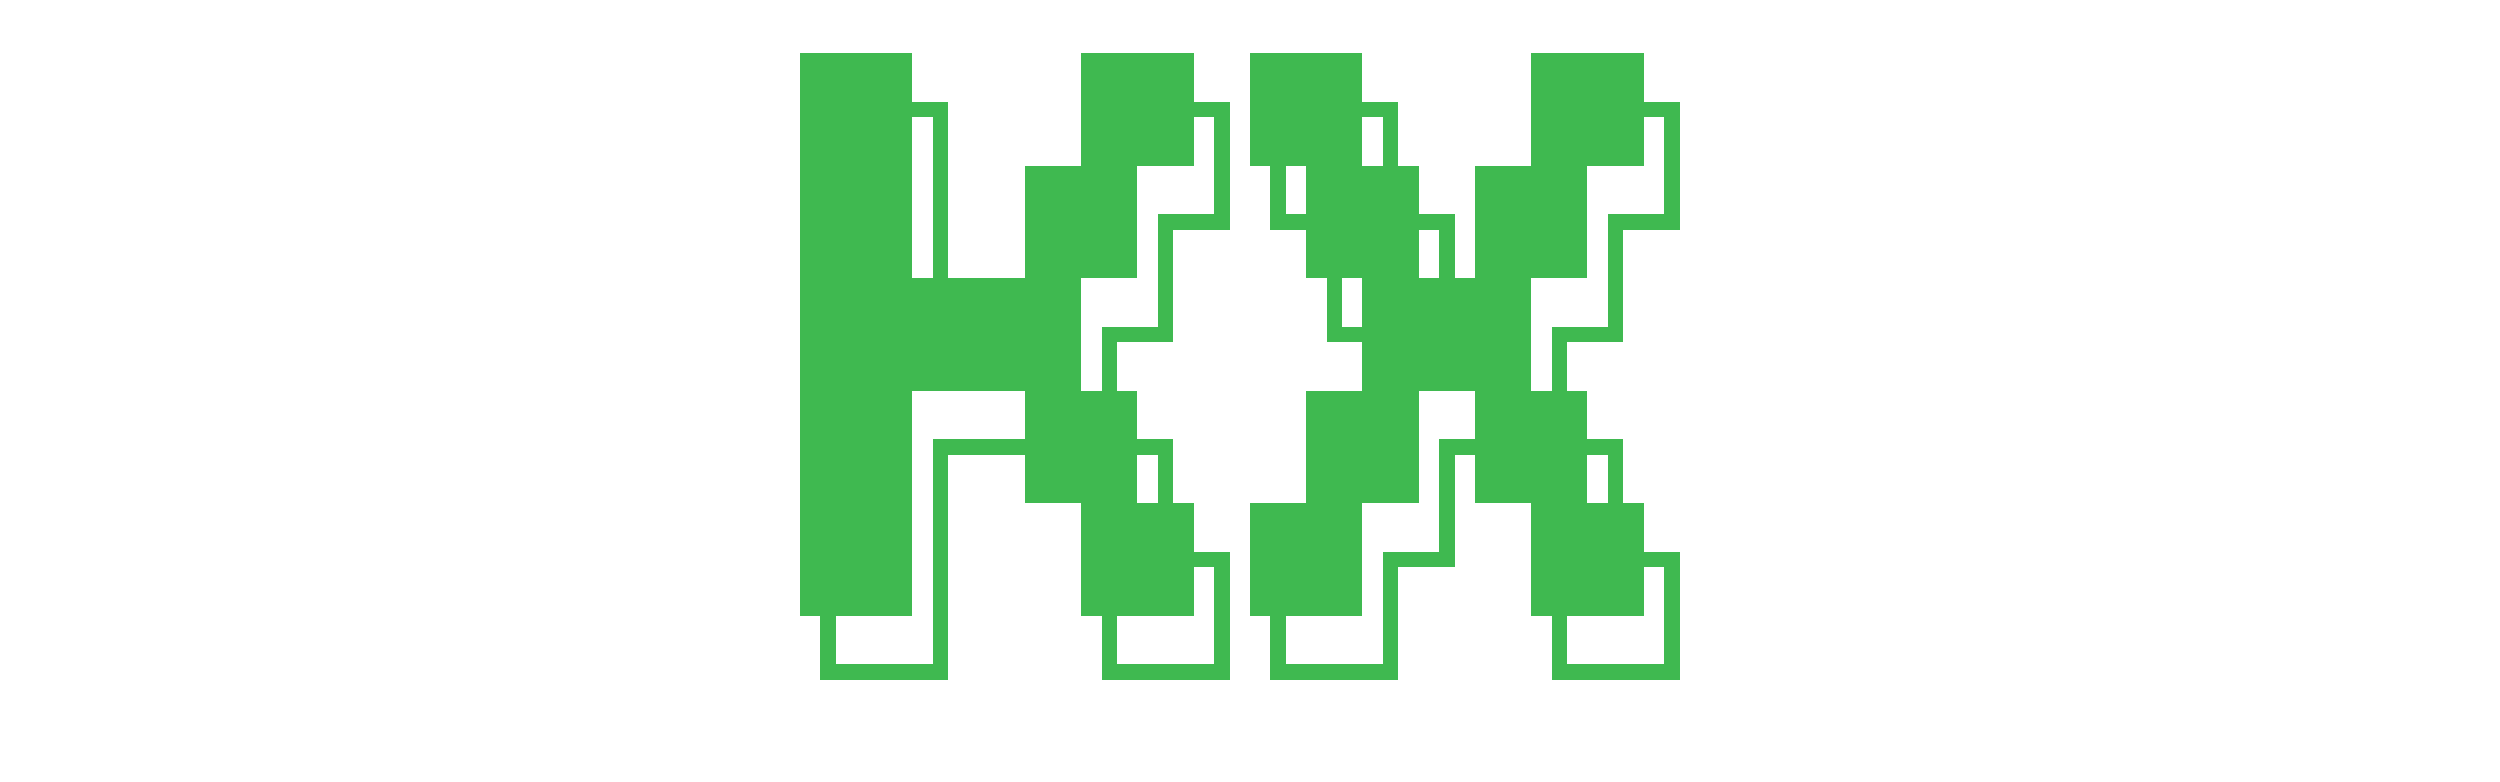
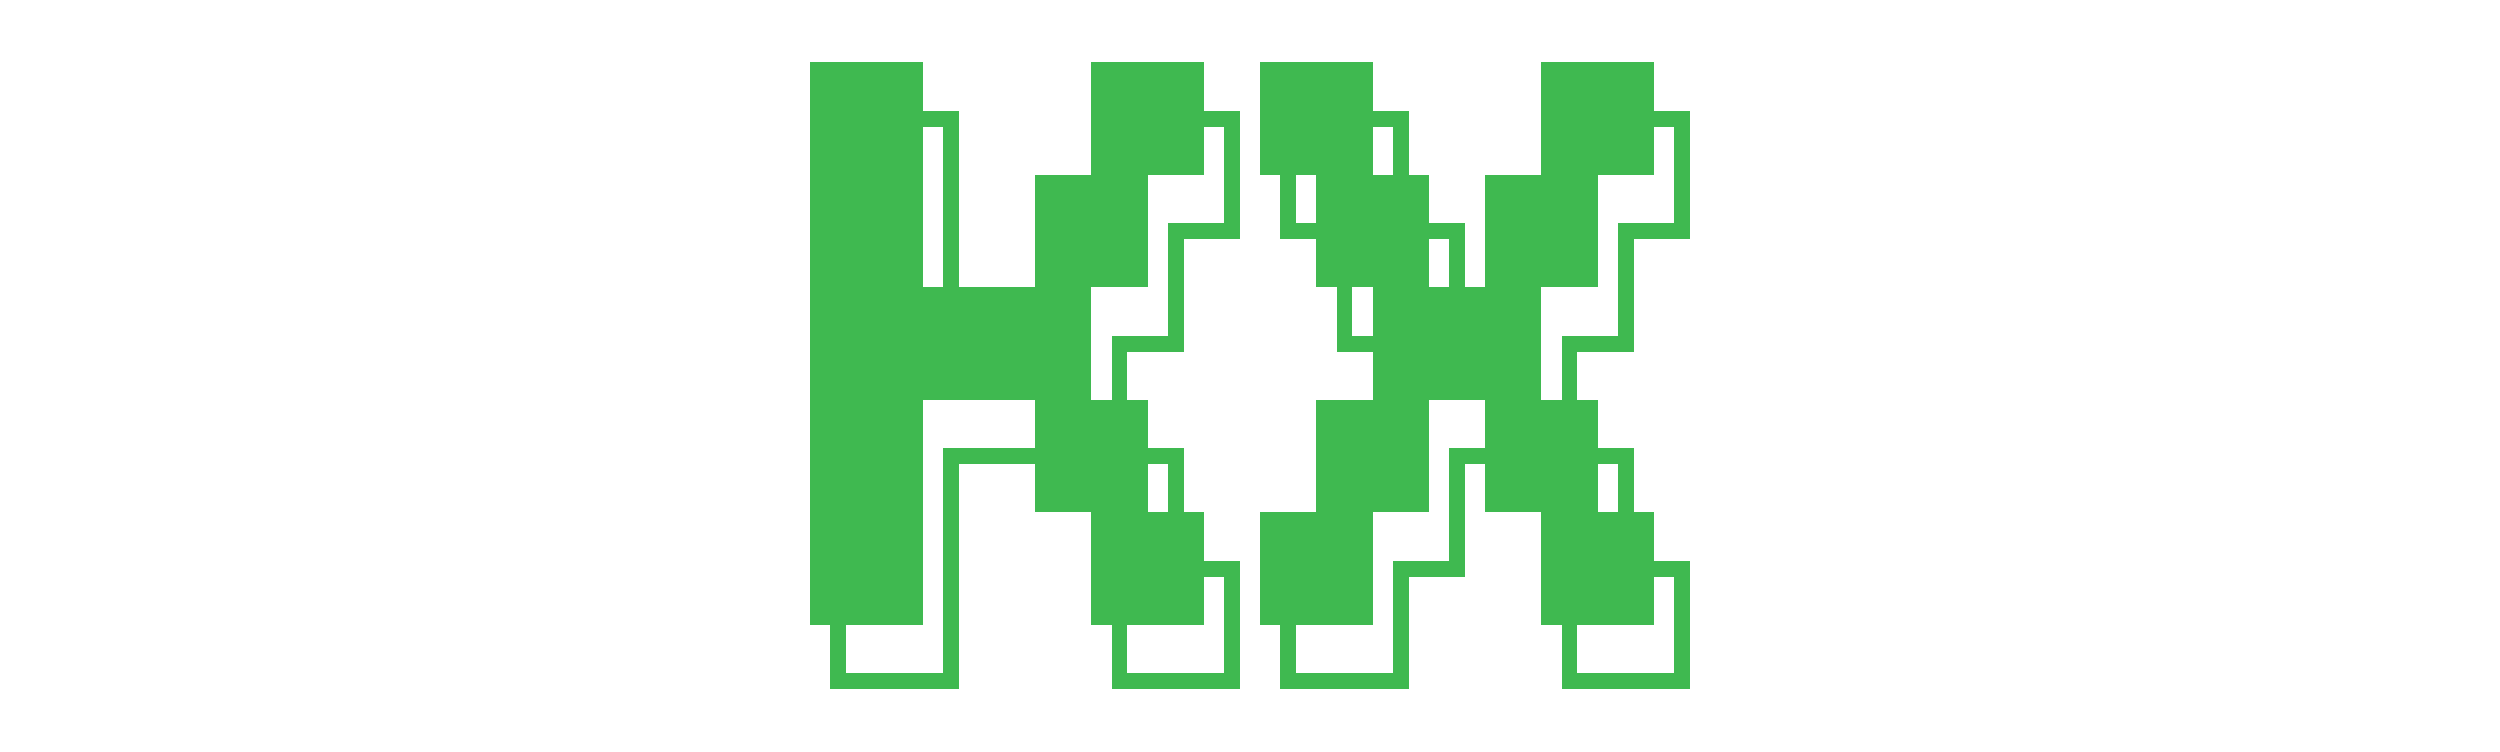
- <svg xmlns="http://www.w3.org/2000/svg" width="800" height="250" viewBox="0 0 800 250" shape-rendering="crispEdges" role="img" aria-label="kx — kubectl, indexed.">
-   <g fill="#3fb950" transform="translate(256, 17)">
+ <svg xmlns="http://www.w3.org/2000/svg" width="800" height="240.5" viewBox="0 0 800 240.5" shape-rendering="crispEdges" role="img" aria-label="kx — kubectl, indexed.">
+   <g fill="#3fb950" transform="translate(259.25, 20)">
    <rect x="0" y="0" width="18" height="36" />
    <rect x="18" y="0" width="18" height="36" />
    <rect x="36" y="15.5" width="11.5" height="5" />
    <rect x="42.5" y="15.5" width="5" height="20.5" />
    <rect x="90" y="0" width="18" height="36" />
    <rect x="108" y="0" width="18" height="36" />
    <rect x="126" y="15.5" width="11.5" height="5" />
    <rect x="132.5" y="15.5" width="5" height="20.5" />
    <rect x="144" y="0" width="18" height="36" />
    <rect x="162" y="0" width="18" height="36" />
    <rect x="180" y="15.5" width="11.5" height="5" />
    <rect x="186.5" y="15.5" width="5" height="20.5" />
    <rect x="234" y="0" width="18" height="36" />
    <rect x="252" y="0" width="18" height="36" />
    <rect x="270" y="15.5" width="11.5" height="5" />
    <rect x="276.5" y="15.5" width="5" height="20.5" />
    <rect x="0" y="36" width="18" height="36" />
    <rect x="18" y="36" width="18" height="36" />
    <rect x="42.5" y="36" width="5" height="36" />
    <rect x="72" y="36" width="18" height="36" />
    <rect x="90" y="36" width="18" height="36" />
    <rect x="114.5" y="51.5" width="11.5" height="5" />
    <rect x="114.5" y="51.5" width="5" height="20.5" />
    <rect x="126" y="51.5" width="11.5" height="5" />
    <rect x="132.5" y="36" width="5" height="20.5" />
    <rect x="150.5" y="51.5" width="11.5" height="5" />
    <rect x="150.5" y="36" width="5" height="20.5" />
    <rect x="162" y="36" width="18" height="36" />
    <rect x="180" y="36" width="18" height="36" />
    <rect x="198" y="51.5" width="11.5" height="5" />
    <rect x="204.5" y="51.5" width="5" height="20.5" />
    <rect x="216" y="36" width="18" height="36" />
    <rect x="234" y="36" width="18" height="36" />
    <rect x="258.5" y="51.5" width="11.5" height="5" />
    <rect x="258.5" y="51.5" width="5" height="20.5" />
    <rect x="270" y="51.5" width="11.5" height="5" />
    <rect x="276.5" y="36" width="5" height="20.5" />
    <rect x="0" y="72" width="18" height="36" />
    <rect x="18" y="72" width="18" height="36" />
    <rect x="36" y="72" width="18" height="36" />
    <rect x="54" y="72" width="18" height="36" />
    <rect x="72" y="72" width="18" height="36" />
    <rect x="96.5" y="87.5" width="11.5" height="5" />
    <rect x="96.5" y="87.5" width="5" height="20.5" />
    <rect x="108" y="87.5" width="11.5" height="5" />
    <rect x="114.5" y="72" width="5" height="20.5" />
    <rect x="168.5" y="87.5" width="11.5" height="5" />
    <rect x="168.5" y="72" width="5" height="20.5" />
    <rect x="180" y="72" width="18" height="36" />
    <rect x="198" y="72" width="18" height="36" />
    <rect x="216" y="72" width="18" height="36" />
    <rect x="240.5" y="87.5" width="11.5" height="5" />
    <rect x="240.5" y="87.5" width="5" height="20.5" />
    <rect x="252" y="87.5" width="11.5" height="5" />
    <rect x="258.5" y="72" width="5" height="20.5" />
    <rect x="0" y="108" width="18" height="36" />
    <rect x="18" y="108" width="18" height="36" />
    <rect x="42.5" y="123.5" width="11.5" height="5" />
    <rect x="42.5" y="123.5" width="5" height="20.5" />
    <rect x="54" y="123.5" width="18" height="5" />
    <rect x="72" y="108" width="18" height="36" />
    <rect x="90" y="108" width="18" height="36" />
    <rect x="108" y="123.5" width="11.5" height="5" />
    <rect x="114.5" y="123.5" width="5" height="20.5" />
    <rect x="162" y="108" width="18" height="36" />
    <rect x="180" y="108" width="18" height="36" />
    <rect x="204.5" y="123.5" width="11.5" height="5" />
    <rect x="204.5" y="123.5" width="5" height="20.5" />
    <rect x="216" y="108" width="18" height="36" />
    <rect x="234" y="108" width="18" height="36" />
    <rect x="252" y="123.5" width="11.5" height="5" />
    <rect x="258.5" y="123.5" width="5" height="20.5" />
    <rect x="0" y="144" width="18" height="36" />
    <rect x="18" y="144" width="18" height="36" />
    <rect x="42.5" y="144" width="5" height="36" />
    <rect x="90" y="144" width="18" height="36" />
    <rect x="108" y="144" width="18" height="36" />
    <rect x="126" y="159.5" width="11.5" height="5" />
    <rect x="132.5" y="159.5" width="5" height="20.5" />
    <rect x="144" y="144" width="18" height="36" />
    <rect x="162" y="144" width="18" height="36" />
    <rect x="186.5" y="159.5" width="11.5" height="5" />
    <rect x="186.5" y="159.5" width="5" height="20.5" />
    <rect x="198" y="159.5" width="11.5" height="5" />
    <rect x="204.5" y="144" width="5" height="20.5" />
    <rect x="234" y="144" width="18" height="36" />
    <rect x="252" y="144" width="18" height="36" />
    <rect x="270" y="159.5" width="11.5" height="5" />
    <rect x="276.5" y="159.5" width="5" height="20.5" />
    <rect x="6.5" y="195.5" width="11.5" height="5" />
    <rect x="6.5" y="180" width="5" height="20.5" />
    <rect x="18" y="195.5" width="18" height="5" />
    <rect x="36" y="195.5" width="11.5" height="5" />
    <rect x="42.5" y="180" width="5" height="20.5" />
    <rect x="96.5" y="195.5" width="11.5" height="5" />
    <rect x="96.5" y="180" width="5" height="20.5" />
    <rect x="108" y="195.5" width="18" height="5" />
    <rect x="126" y="195.5" width="11.5" height="5" />
    <rect x="132.5" y="180" width="5" height="20.5" />
    <rect x="150.5" y="195.5" width="11.5" height="5" />
    <rect x="150.5" y="180" width="5" height="20.5" />
    <rect x="162" y="195.5" width="18" height="5" />
    <rect x="180" y="195.5" width="11.5" height="5" />
    <rect x="186.5" y="180" width="5" height="20.5" />
    <rect x="240.5" y="195.5" width="11.5" height="5" />
    <rect x="240.5" y="180" width="5" height="20.5" />
    <rect x="252" y="195.5" width="18" height="5" />
    <rect x="270" y="195.5" width="11.5" height="5" />
    <rect x="276.5" y="180" width="5" height="20.5" />
  </g>
</svg>
